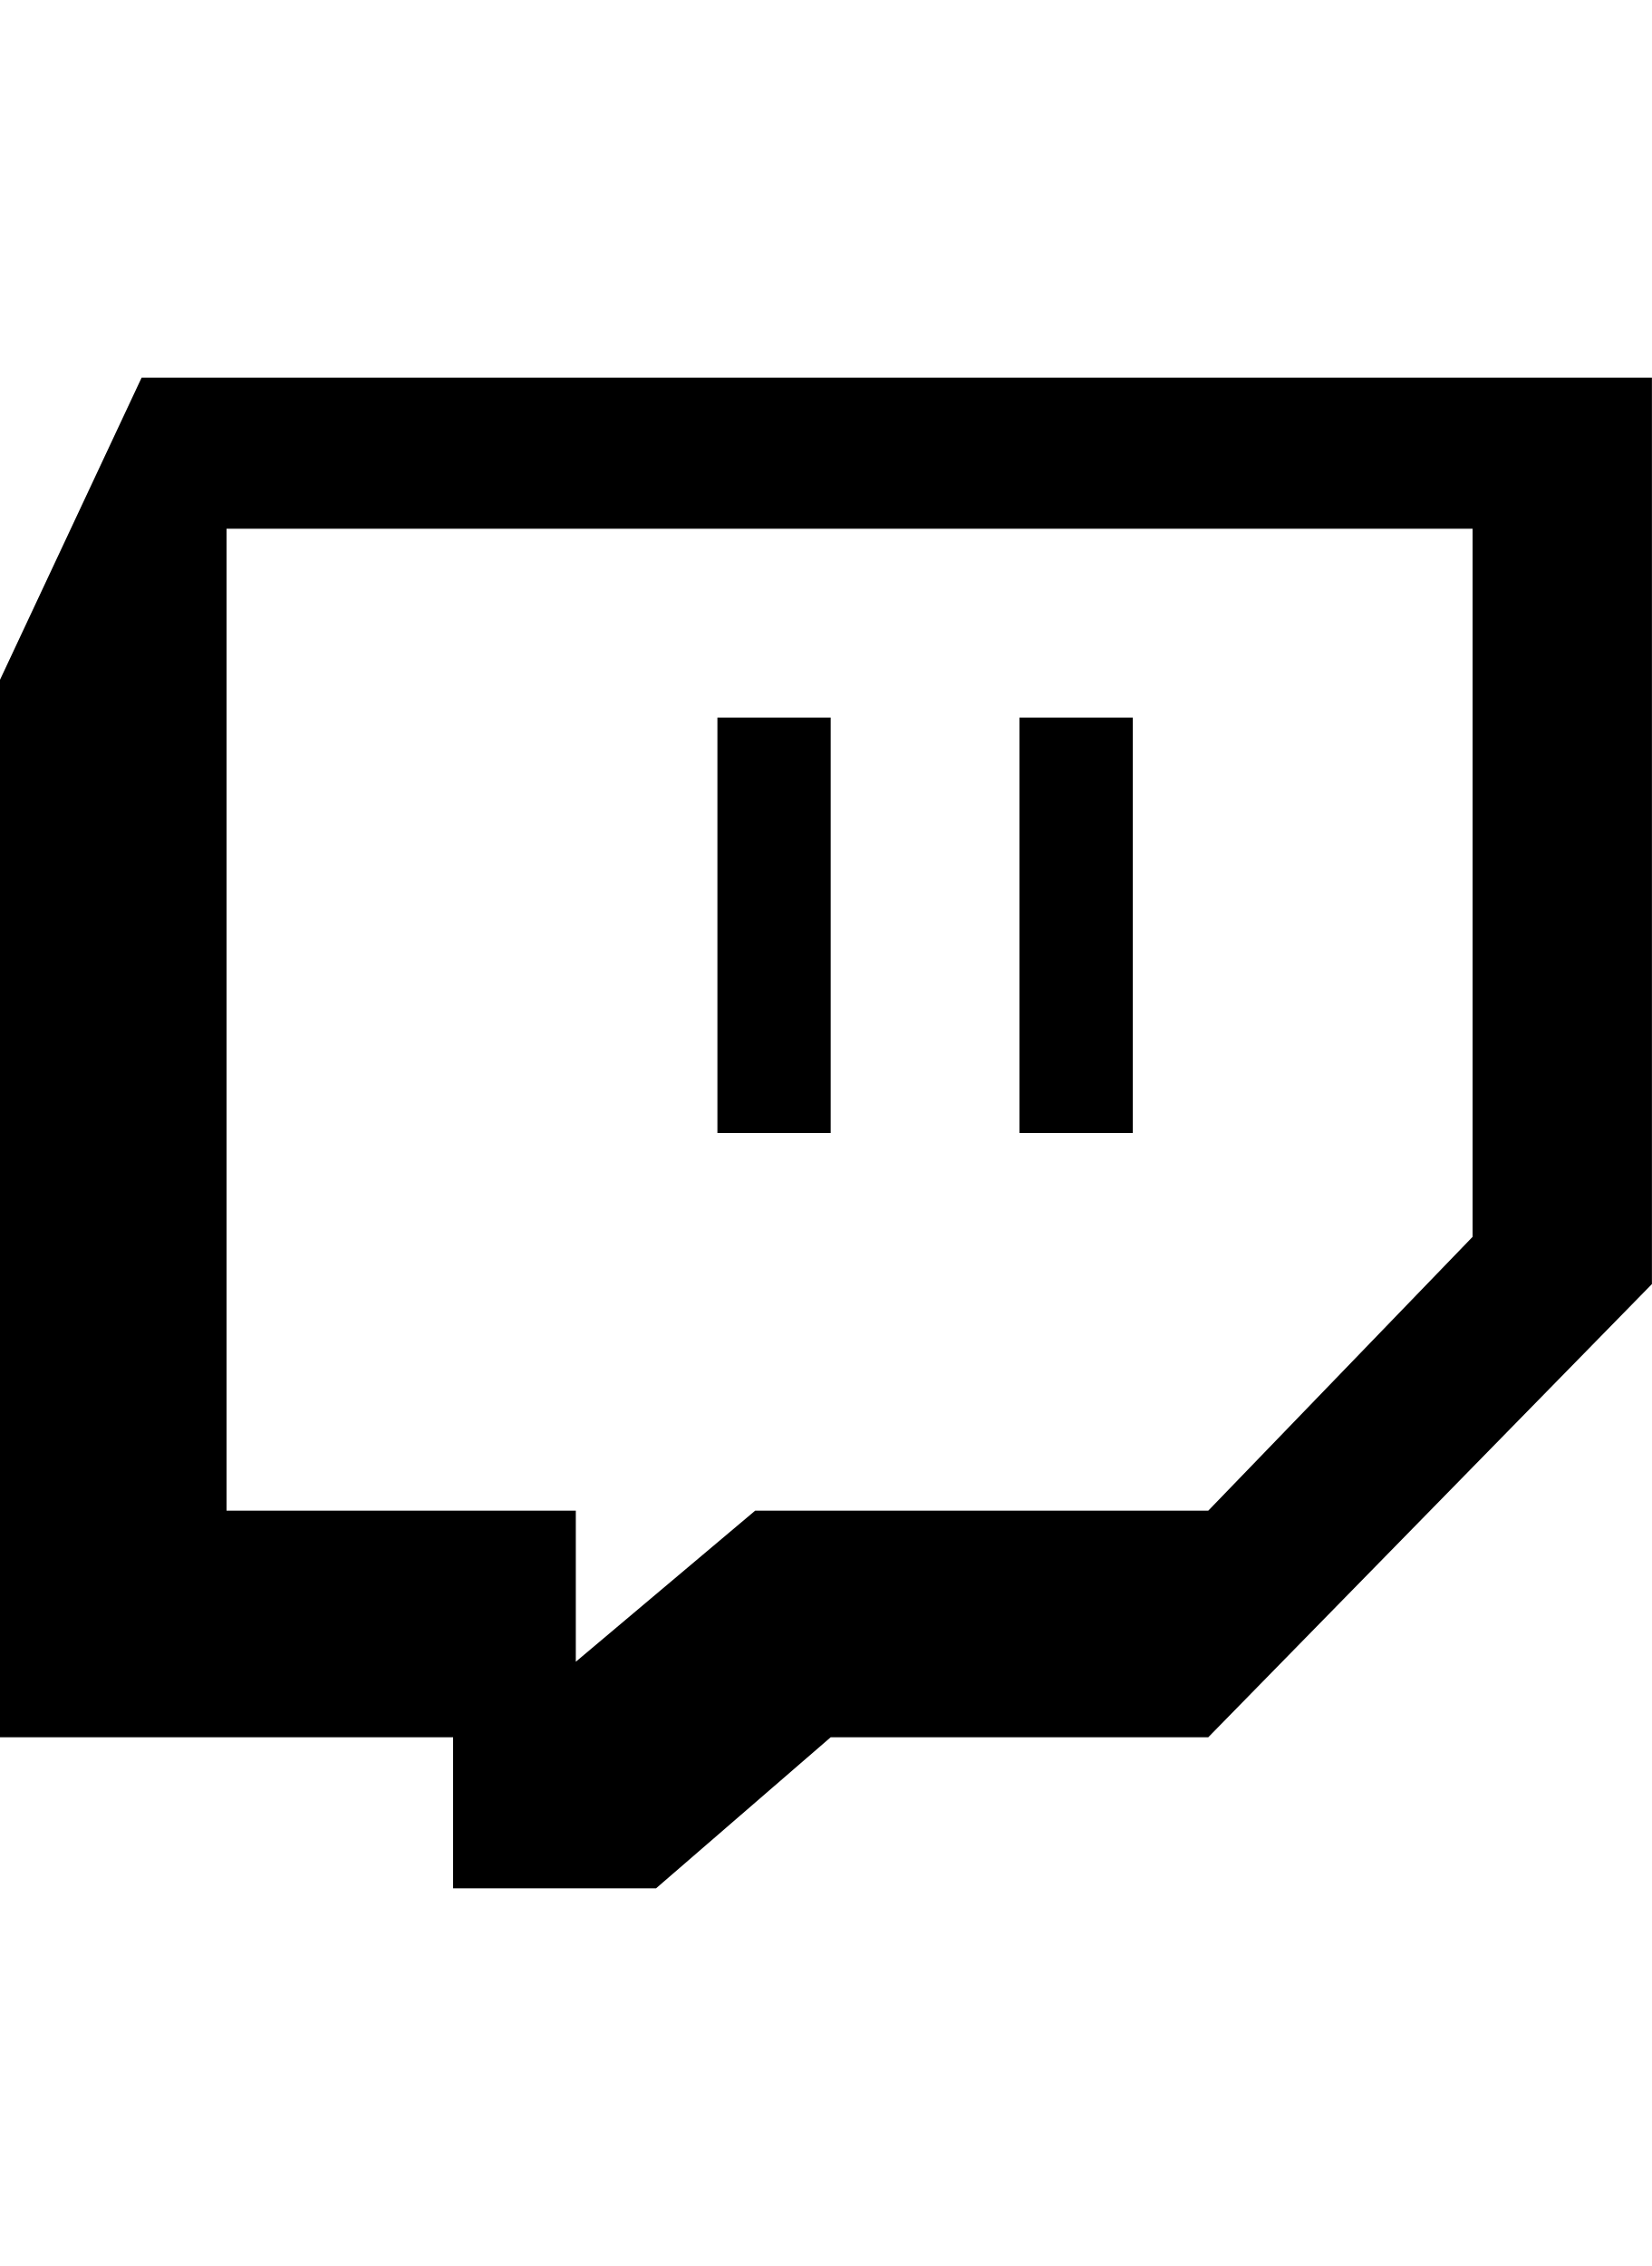
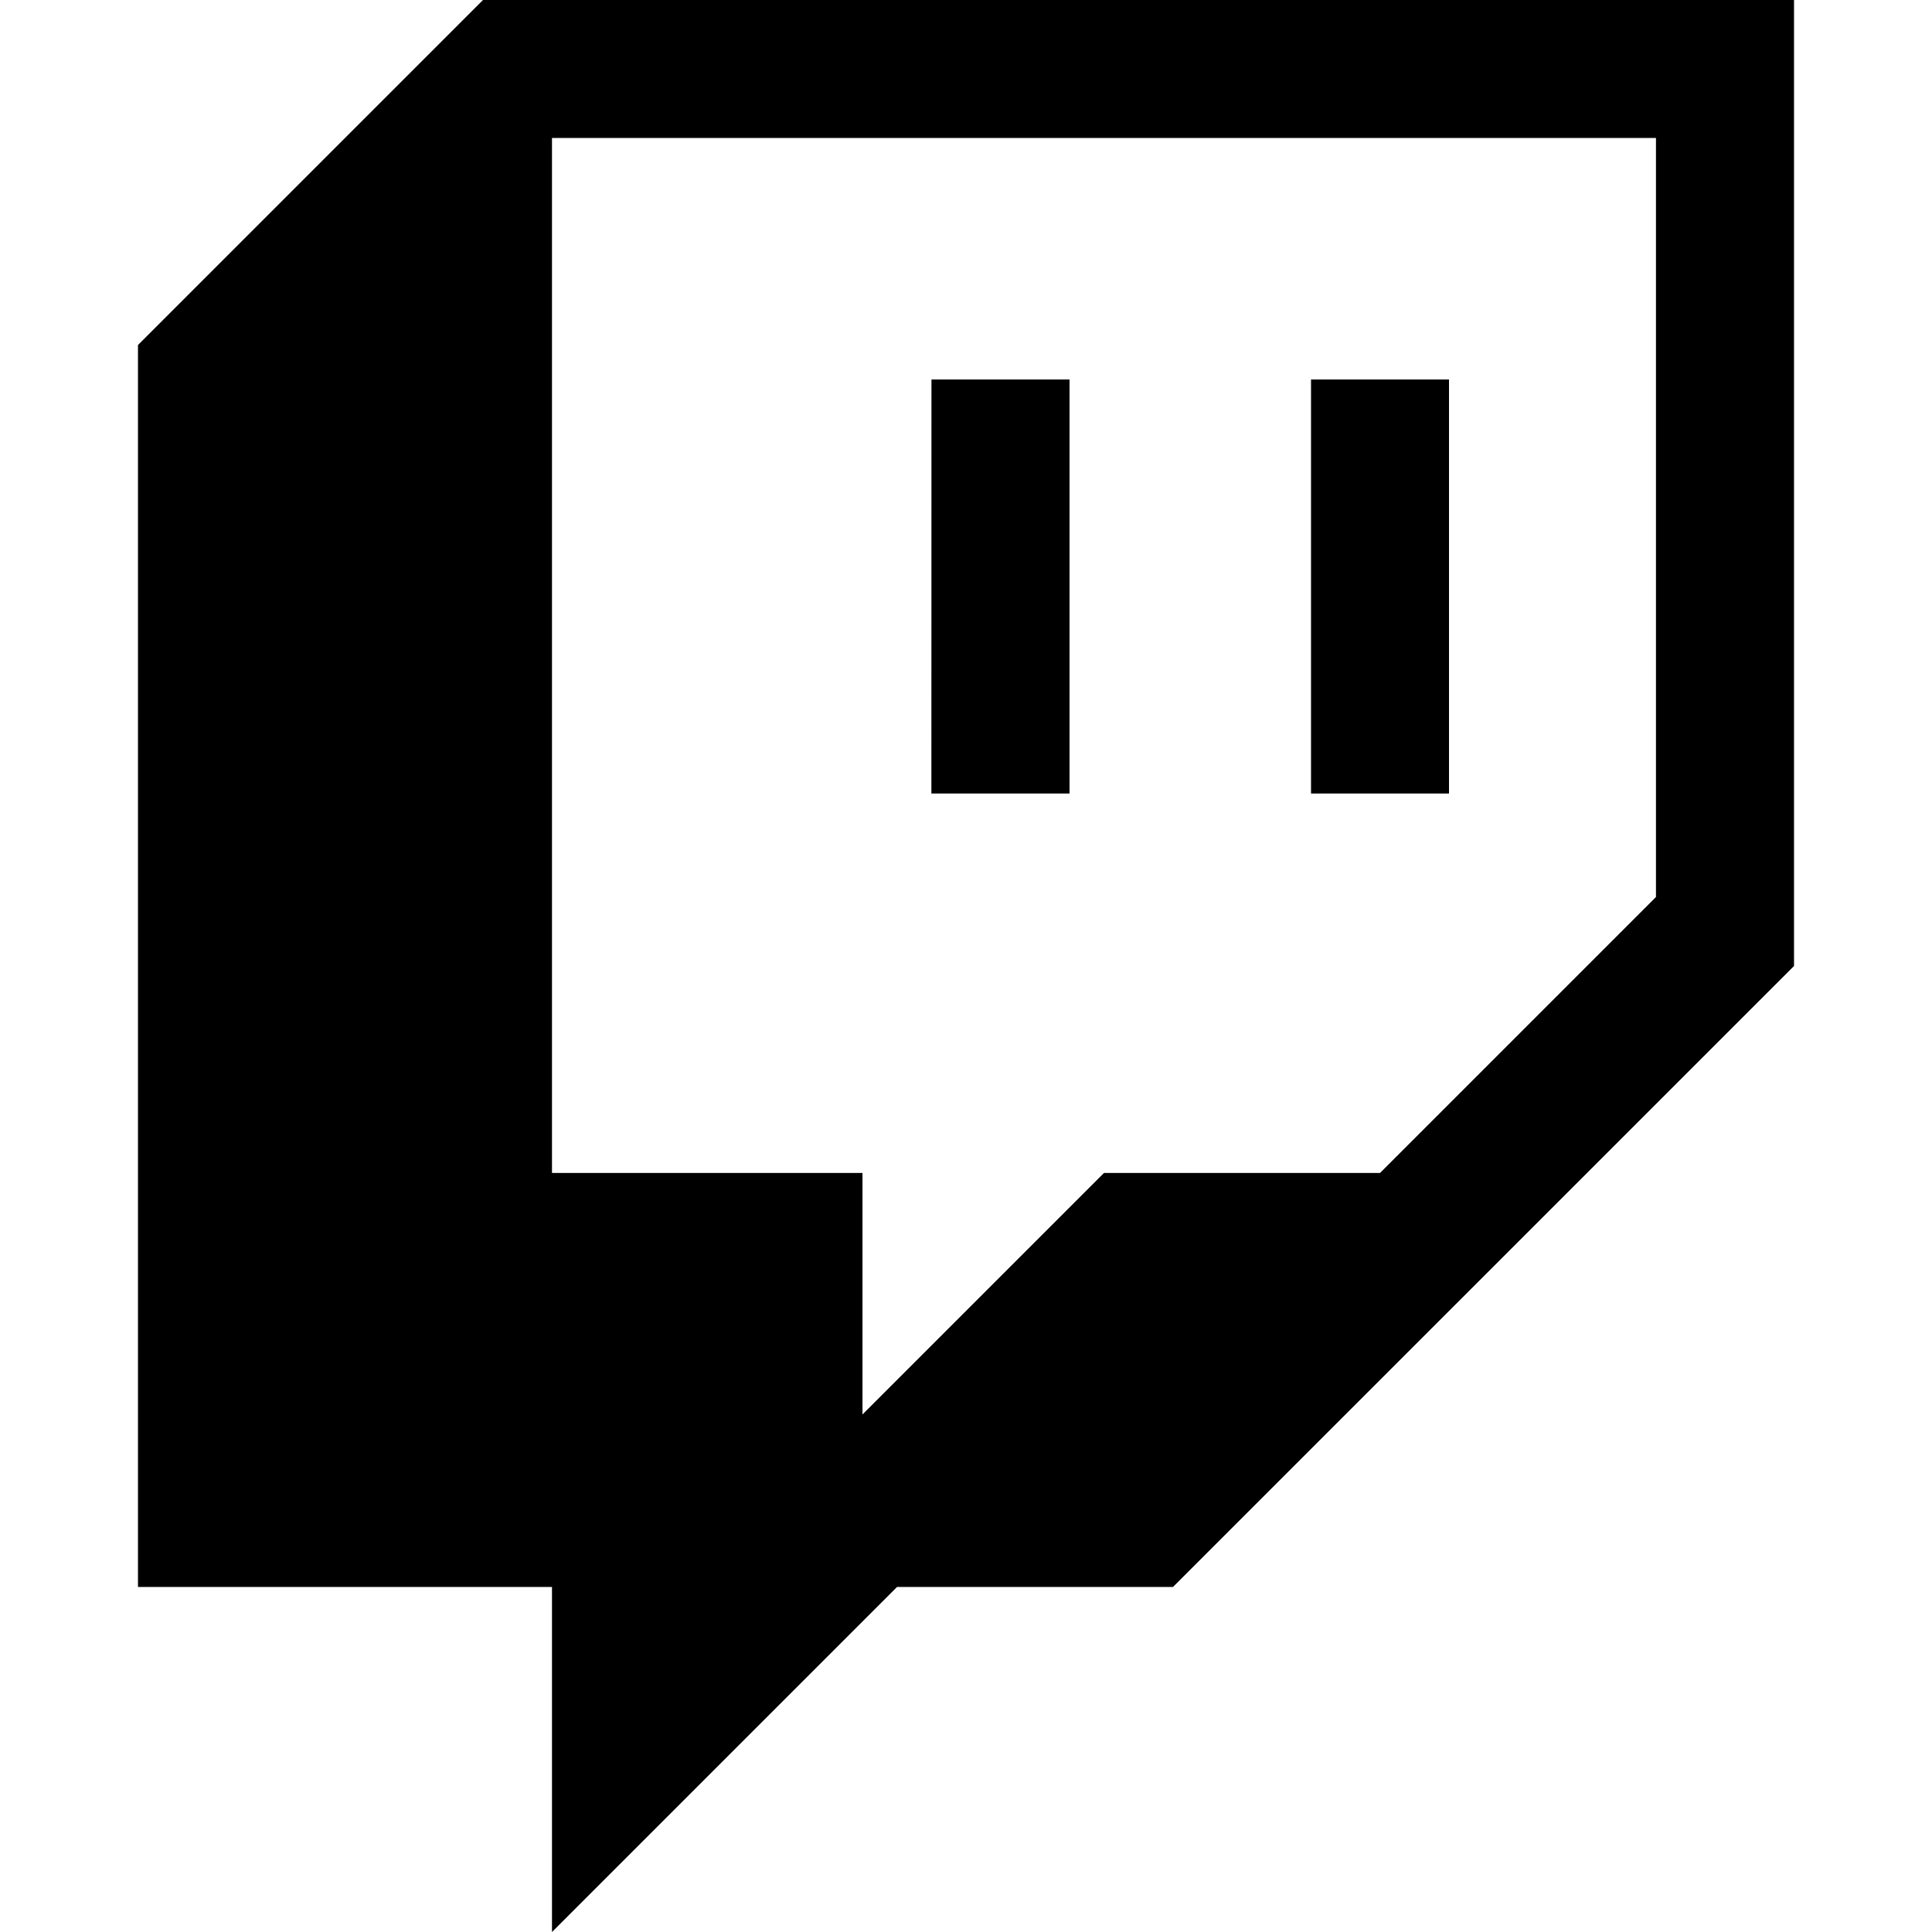
- <svg width="35px" height="48px" viewBox="0 0 35 32" role="img" aria-label="Twitch Logo">
-   <g>
-     <path style="stroke:none;fill-rule:nonzero;fill:currentColor;fill-opacity:1;" d="M3 0L0 6.4V28.8H9.6V32H13.9L17.6 28.8H25.6L35 19.2V0H3ZM31.2 18.2L25.6 24H16L12.2 27.2V24H4.8V3.2H31.2V18.2ZM24 7.2H21.6V16H24V7.2ZM17.6 7.2H15.2V16H17.6V7.2Z" />
-   </g>
+ <svg xmlns="http://www.w3.org/2000/svg" viewBox="0 0 24 24" fill="currentColor">
+   <path d="M11.571 4.714h1.715v5.143H11.57zm4.715 0H18v5.143h-1.714zM6 0L1.714 4.286v15.428h5.143V24l4.286-4.286h3.428L22.286 12V0zm14.571 11.143l-3.428 3.428h-3.429l-3 3v-3H6.857V1.714h13.714z" />
</svg>
